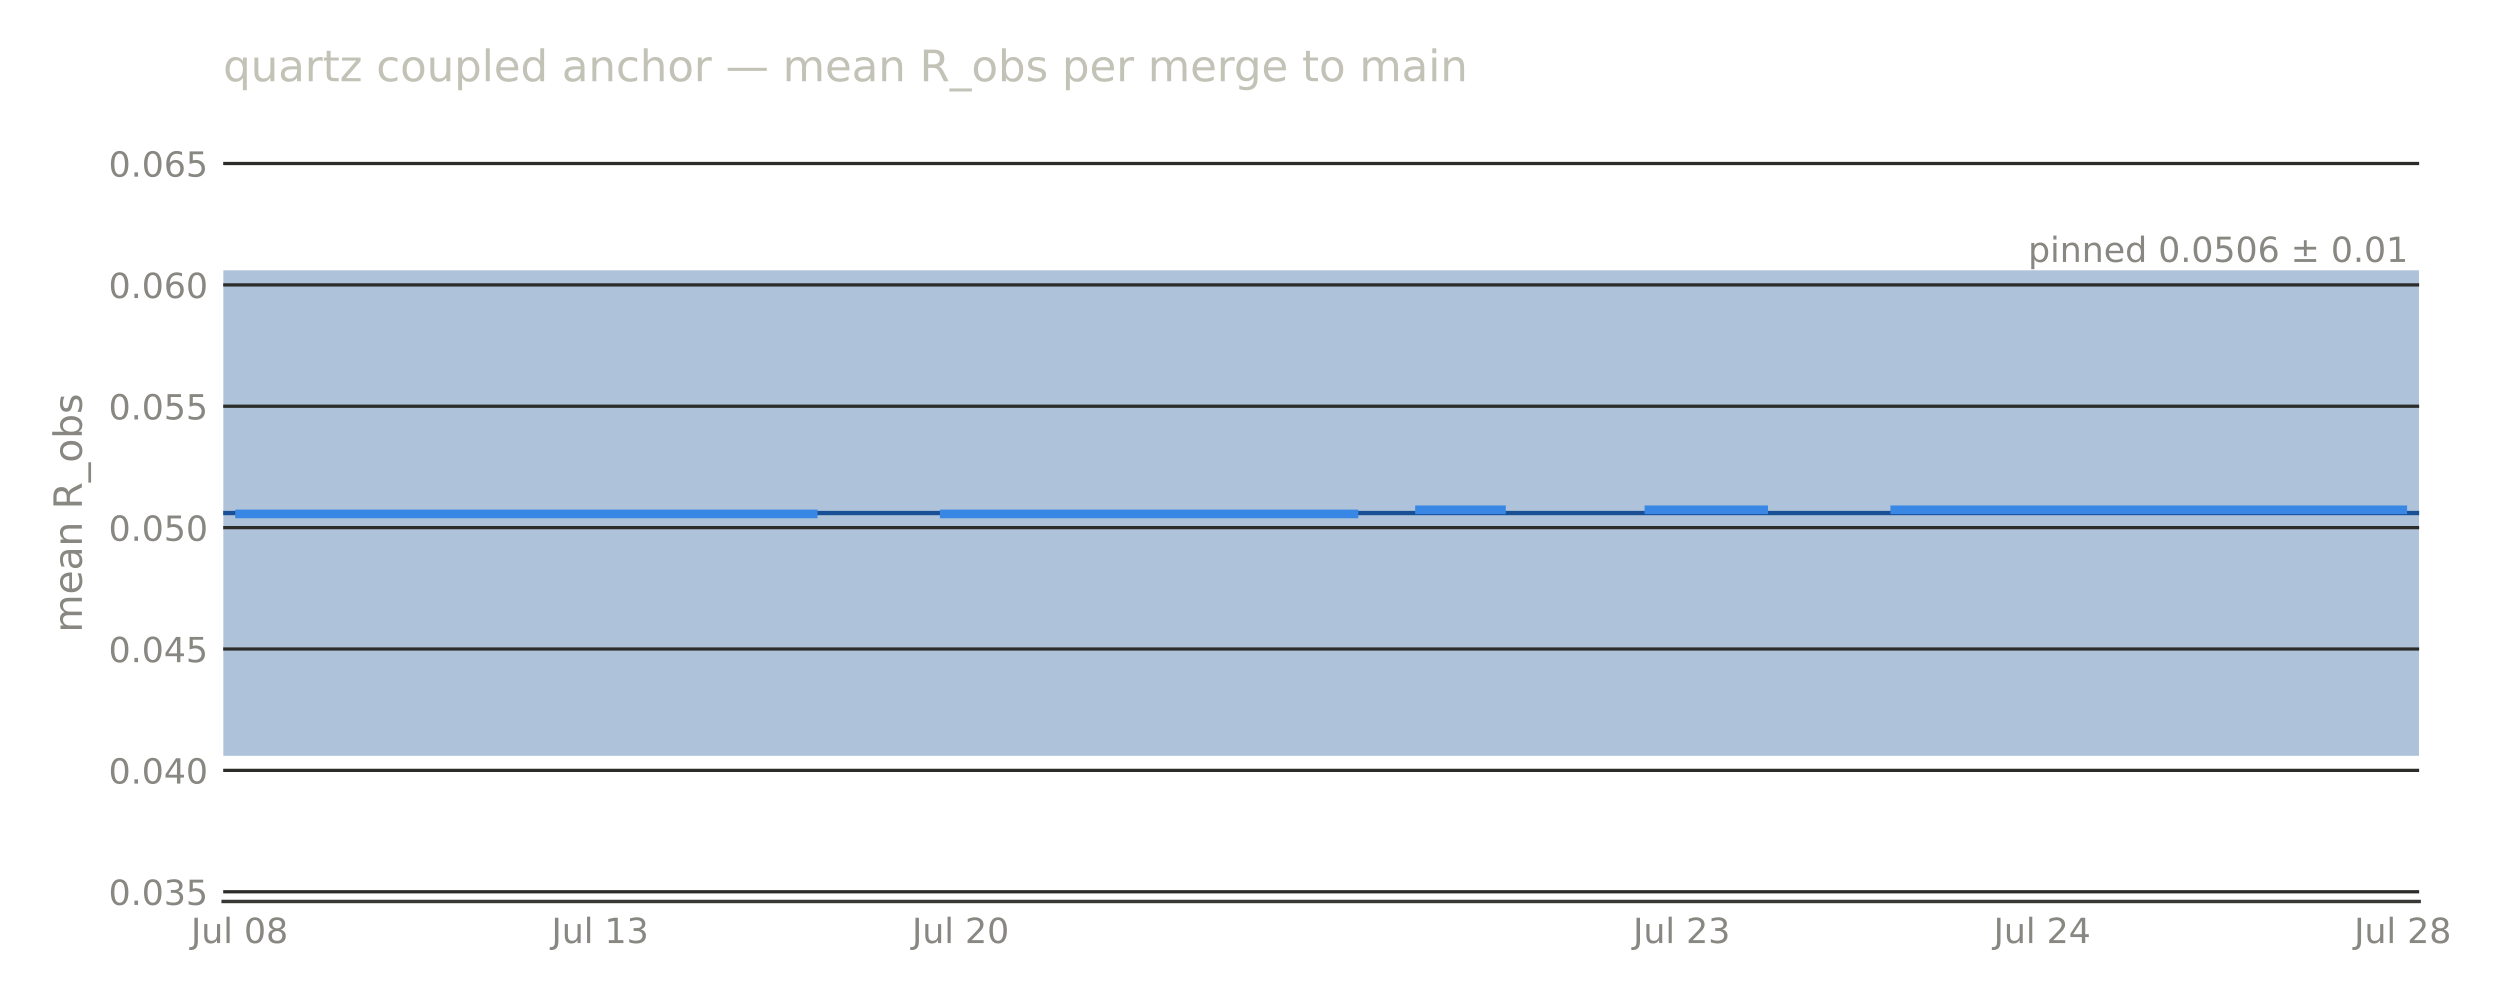
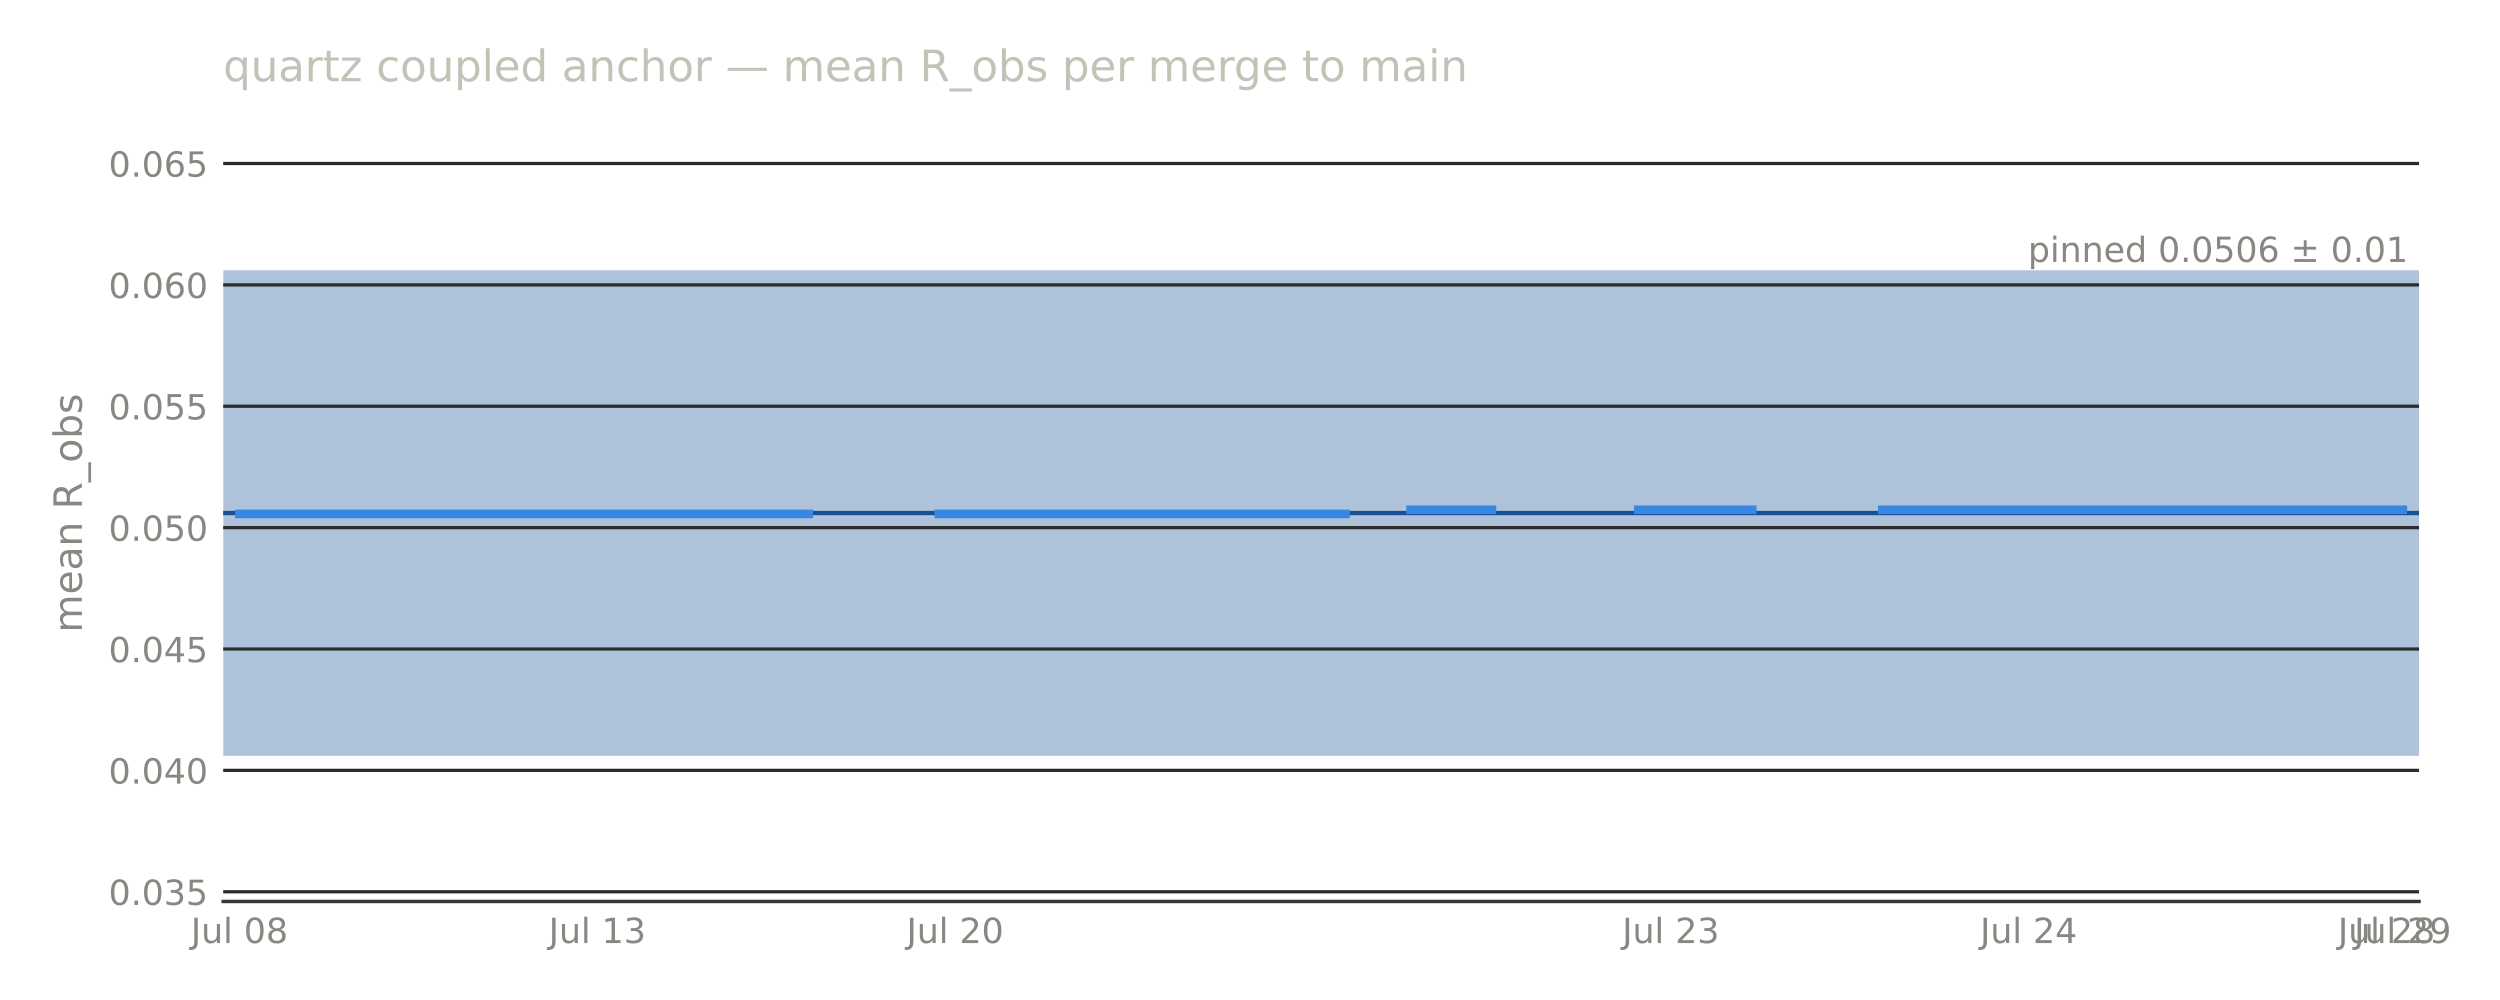
<svg xmlns="http://www.w3.org/2000/svg" width="576pt" height="230.4pt" viewBox="0 0 576 230.4" version="1.1">
  <defs>
    <style type="text/css">*{stroke-linejoin: round; stroke-linecap: butt}</style>
  </defs>
  <g id="figure_1">
    <g id="patch_1">
      <path d="M 0 230.4  L 576 230.4  L 576 0  L 0 0  L 0 230.4  z " style="fill: none; opacity: 0" />
    </g>
    <g id="axes_1">
      <g id="patch_2">
-         <path d="M 51.422 207.698  L 557.371 207.698  L 557.371 28.72  L 51.422 28.72  L 51.422 207.698  z " style="fill: none" />
+         <path d="M 51.422 207.698  L 557.347 207.698  L 557.347 28.72  L 51.422 28.72  L 51.422 207.698  z " style="fill: none" />
      </g>
      <g id="patch_3">
-         <path d="M 51.422 174.14  L 557.371 174.14  L 557.371 62.278  L 51.422 62.278  z " clip-path="url(#p2992072cdb)" style="fill: #184f95; opacity: 0.35" />
+         <path d="M 51.422 174.14  L 557.347 174.14  L 557.347 62.278  L 51.422 62.278  z " clip-path="url(#p2b7d0c5c7a)" style="fill: #184f95; opacity: 0.35" />
      </g>
      <g id="matplotlib.axis_1">
        <g id="xtick_1">
          <g id="line2d_1" />
          <g id="text_1">
-             <text style="font-size: 8px; font-family: 'DejaVu Sans', 'Bitstream Vera Sans', 'Computer Modern Sans Serif', 'Lucida Grande', 'Verdana', 'Geneva', 'Lucid', 'Arial', 'Helvetica', 'Avant Garde', sans-serif; text-anchor: middle; fill: #898781" x="55.198" y="217.277" transform="rotate(-0 55.19785 217.2769)">Jul 08</text>
+             <text style="font-size: 8px; font-family: 'DejaVu Sans', 'Bitstream Vera Sans', 'Computer Modern Sans Serif', 'Lucida Grande', 'Verdana', 'Geneva', 'Lucid', 'Arial', 'Helvetica', 'Avant Garde', sans-serif; text-anchor: middle; fill: #898781" x="55.17" y="217.277" transform="rotate(-0 55.1697 217.2769)">Jul 08</text>
          </g>
        </g>
        <g id="xtick_2">
          <g id="line2d_2" />
          <g id="text_2">
-             <text style="font-size: 8px; font-family: 'DejaVu Sans', 'Bitstream Vera Sans', 'Computer Modern Sans Serif', 'Lucida Grande', 'Verdana', 'Geneva', 'Lucid', 'Arial', 'Helvetica', 'Avant Garde', sans-serif; text-anchor: middle; fill: #898781" x="138.264" y="217.277" transform="rotate(-0 138.2641 217.2769)">Jul 13</text>
+             <text style="font-size: 8px; font-family: 'DejaVu Sans', 'Bitstream Vera Sans', 'Computer Modern Sans Serif', 'Lucida Grande', 'Verdana', 'Geneva', 'Lucid', 'Arial', 'Helvetica', 'Avant Garde', sans-serif; text-anchor: middle; fill: #898781" x="137.617" y="217.277" transform="rotate(-0 137.6167 217.2769)">Jul 13</text>
          </g>
        </g>
        <g id="xtick_3">
          <g id="line2d_3" />
          <g id="text_3">
-             <text style="font-size: 8px; font-family: 'DejaVu Sans', 'Bitstream Vera Sans', 'Computer Modern Sans Serif', 'Lucida Grande', 'Verdana', 'Geneva', 'Lucid', 'Arial', 'Helvetica', 'Avant Garde', sans-serif; text-anchor: middle; fill: #898781" x="221.33" y="217.277" transform="rotate(-0 221.3304 217.2769)">Jul 20</text>
+             <text style="font-size: 8px; font-family: 'DejaVu Sans', 'Bitstream Vera Sans', 'Computer Modern Sans Serif', 'Lucida Grande', 'Verdana', 'Geneva', 'Lucid', 'Arial', 'Helvetica', 'Avant Garde', sans-serif; text-anchor: middle; fill: #898781" x="220.064" y="217.277" transform="rotate(-0 220.0636 217.2769)">Jul 20</text>
          </g>
        </g>
        <g id="xtick_4">
          <g id="line2d_4" />
          <g id="text_4">
-             <text style="font-size: 8px; font-family: 'DejaVu Sans', 'Bitstream Vera Sans', 'Computer Modern Sans Serif', 'Lucida Grande', 'Verdana', 'Geneva', 'Lucid', 'Arial', 'Helvetica', 'Avant Garde', sans-serif; text-anchor: middle; fill: #898781" x="387.463" y="217.277" transform="rotate(-0 387.463 217.2769)">Jul 23</text>
+             <text style="font-size: 8px; font-family: 'DejaVu Sans', 'Bitstream Vera Sans', 'Computer Modern Sans Serif', 'Lucida Grande', 'Verdana', 'Geneva', 'Lucid', 'Arial', 'Helvetica', 'Avant Garde', sans-serif; text-anchor: middle; fill: #898781" x="384.958" y="217.277" transform="rotate(-0 384.9576 217.2769)">Jul 23</text>
          </g>
        </g>
        <g id="xtick_5">
          <g id="line2d_5" />
          <g id="text_5">
-             <text style="font-size: 8px; font-family: 'DejaVu Sans', 'Bitstream Vera Sans', 'Computer Modern Sans Serif', 'Lucida Grande', 'Verdana', 'Geneva', 'Lucid', 'Arial', 'Helvetica', 'Avant Garde', sans-serif; text-anchor: middle; fill: #898781" x="470.529" y="217.277" transform="rotate(-0 470.5293 217.2769)">Jul 24</text>
+             <text style="font-size: 8px; font-family: 'DejaVu Sans', 'Bitstream Vera Sans', 'Computer Modern Sans Serif', 'Lucida Grande', 'Verdana', 'Geneva', 'Lucid', 'Arial', 'Helvetica', 'Avant Garde', sans-serif; text-anchor: middle; fill: #898781" x="467.405" y="217.277" transform="rotate(-0 467.4045 217.2769)">Jul 24</text>
          </g>
        </g>
        <g id="xtick_6">
          <g id="line2d_6" />
          <g id="text_6">
-             <text style="font-size: 8px; font-family: 'DejaVu Sans', 'Bitstream Vera Sans', 'Computer Modern Sans Serif', 'Lucida Grande', 'Verdana', 'Geneva', 'Lucid', 'Arial', 'Helvetica', 'Avant Garde', sans-serif; text-anchor: middle; fill: #898781" x="553.596" y="217.277" transform="rotate(-0 553.5956 217.2769)">Jul 28</text>
+             <text style="font-size: 8px; font-family: 'DejaVu Sans', 'Bitstream Vera Sans', 'Computer Modern Sans Serif', 'Lucida Grande', 'Verdana', 'Geneva', 'Lucid', 'Arial', 'Helvetica', 'Avant Garde', sans-serif; text-anchor: middle; fill: #898781" x="549.851" y="217.277" transform="rotate(-0 549.8515 217.2769)">Jul 28</text>
+           </g>
+         </g>
+         <g id="xtick_7">
+           <g id="line2d_7" />
+           <g id="text_7">
+             <text style="font-size: 8px; font-family: 'DejaVu Sans', 'Bitstream Vera Sans', 'Computer Modern Sans Serif', 'Lucida Grande', 'Verdana', 'Geneva', 'Lucid', 'Arial', 'Helvetica', 'Avant Garde', sans-serif; text-anchor: middle; fill: #898781" x="553.599" y="217.277" transform="rotate(-0 553.5991 217.2769)">Jul 29</text>
          </g>
        </g>
      </g>
      <g id="matplotlib.axis_2">
        <g id="ytick_1">
-           <g id="line2d_7">
-             <path d="M 51.422 205.461  L 557.371 205.461  " clip-path="url(#p2992072cdb)" style="fill: none; stroke: #2c2c2a; stroke-width: 0.75; stroke-linecap: square" />
+           <g id="line2d_8">
+             <path d="M 51.422 205.461  L 557.347 205.461  " clip-path="url(#p2b7d0c5c7a)" style="fill: none; stroke: #2c2c2a; stroke-width: 0.75; stroke-linecap: square" />
          </g>
-           <g id="line2d_8" />
-           <g id="text_7">
+           <g id="line2d_9" />
+           <g id="text_8">
            <text style="font-size: 8px; font-family: 'DejaVu Sans', 'Bitstream Vera Sans', 'Computer Modern Sans Serif', 'Lucida Grande', 'Verdana', 'Geneva', 'Lucid', 'Arial', 'Helvetica', 'Avant Garde', sans-serif; text-anchor: end; fill: #898781" x="47.922" y="208.5" transform="rotate(-0 47.92211 208.5)">0.035</text>
          </g>
        </g>
        <g id="ytick_2">
-           <g id="line2d_9">
-             <path d="M 51.422 177.496  L 557.371 177.496  " clip-path="url(#p2992072cdb)" style="fill: none; stroke: #2c2c2a; stroke-width: 0.75; stroke-linecap: square" />
+           <g id="line2d_10">
+             <path d="M 51.422 177.496  L 557.347 177.496  " clip-path="url(#p2b7d0c5c7a)" style="fill: none; stroke: #2c2c2a; stroke-width: 0.75; stroke-linecap: square" />
          </g>
-           <g id="line2d_10" />
-           <g id="text_8">
+           <g id="line2d_11" />
+           <g id="text_9">
            <text style="font-size: 8px; font-family: 'DejaVu Sans', 'Bitstream Vera Sans', 'Computer Modern Sans Serif', 'Lucida Grande', 'Verdana', 'Geneva', 'Lucid', 'Arial', 'Helvetica', 'Avant Garde', sans-serif; text-anchor: end; fill: #898781" x="47.922" y="180.535" transform="rotate(-0 47.92211 180.5346)">0.040</text>
          </g>
        </g>
        <g id="ytick_3">
-           <g id="line2d_11">
-             <path d="M 51.422 149.53  L 557.371 149.53  " clip-path="url(#p2992072cdb)" style="fill: none; stroke: #2c2c2a; stroke-width: 0.75; stroke-linecap: square" />
+           <g id="line2d_12">
+             <path d="M 51.422 149.53  L 557.347 149.53  " clip-path="url(#p2b7d0c5c7a)" style="fill: none; stroke: #2c2c2a; stroke-width: 0.75; stroke-linecap: square" />
          </g>
-           <g id="line2d_12" />
-           <g id="text_9">
+           <g id="line2d_13" />
+           <g id="text_10">
            <text style="font-size: 8px; font-family: 'DejaVu Sans', 'Bitstream Vera Sans', 'Computer Modern Sans Serif', 'Lucida Grande', 'Verdana', 'Geneva', 'Lucid', 'Arial', 'Helvetica', 'Avant Garde', sans-serif; text-anchor: end; fill: #898781" x="47.922" y="152.569" transform="rotate(-0 47.92211 152.5693)">0.045</text>
          </g>
        </g>
        <g id="ytick_4">
-           <g id="line2d_13">
-             <path d="M 51.422 121.565  L 557.371 121.565  " clip-path="url(#p2992072cdb)" style="fill: none; stroke: #2c2c2a; stroke-width: 0.75; stroke-linecap: square" />
+           <g id="line2d_14">
+             <path d="M 51.422 121.565  L 557.347 121.565  " clip-path="url(#p2b7d0c5c7a)" style="fill: none; stroke: #2c2c2a; stroke-width: 0.75; stroke-linecap: square" />
          </g>
-           <g id="line2d_14" />
-           <g id="text_10">
+           <g id="line2d_15" />
+           <g id="text_11">
            <text style="font-size: 8px; font-family: 'DejaVu Sans', 'Bitstream Vera Sans', 'Computer Modern Sans Serif', 'Lucida Grande', 'Verdana', 'Geneva', 'Lucid', 'Arial', 'Helvetica', 'Avant Garde', sans-serif; text-anchor: end; fill: #898781" x="47.922" y="124.604" transform="rotate(-0 47.92211 124.604)">0.050</text>
          </g>
        </g>
        <g id="ytick_5">
-           <g id="line2d_15">
-             <path d="M 51.422 93.6  L 557.371 93.6  " clip-path="url(#p2992072cdb)" style="fill: none; stroke: #2c2c2a; stroke-width: 0.75; stroke-linecap: square" />
+           <g id="line2d_16">
+             <path d="M 51.422 93.6  L 557.347 93.6  " clip-path="url(#p2b7d0c5c7a)" style="fill: none; stroke: #2c2c2a; stroke-width: 0.75; stroke-linecap: square" />
          </g>
-           <g id="line2d_16" />
-           <g id="text_11">
+           <g id="line2d_17" />
+           <g id="text_12">
            <text style="font-size: 8px; font-family: 'DejaVu Sans', 'Bitstream Vera Sans', 'Computer Modern Sans Serif', 'Lucida Grande', 'Verdana', 'Geneva', 'Lucid', 'Arial', 'Helvetica', 'Avant Garde', sans-serif; text-anchor: end; fill: #898781" x="47.922" y="96.639" transform="rotate(-0 47.92211 96.63863)">0.055</text>
          </g>
        </g>
        <g id="ytick_6">
-           <g id="line2d_17">
-             <path d="M 51.422 65.634  L 557.371 65.634  " clip-path="url(#p2992072cdb)" style="fill: none; stroke: #2c2c2a; stroke-width: 0.75; stroke-linecap: square" />
+           <g id="line2d_18">
+             <path d="M 51.422 65.634  L 557.347 65.634  " clip-path="url(#p2b7d0c5c7a)" style="fill: none; stroke: #2c2c2a; stroke-width: 0.75; stroke-linecap: square" />
          </g>
-           <g id="line2d_18" />
-           <g id="text_12">
+           <g id="line2d_19" />
+           <g id="text_13">
            <text style="font-size: 8px; font-family: 'DejaVu Sans', 'Bitstream Vera Sans', 'Computer Modern Sans Serif', 'Lucida Grande', 'Verdana', 'Geneva', 'Lucid', 'Arial', 'Helvetica', 'Avant Garde', sans-serif; text-anchor: end; fill: #898781" x="47.922" y="68.673" transform="rotate(-0 47.92211 68.6733)">0.060</text>
          </g>
        </g>
        <g id="ytick_7">
-           <g id="line2d_19">
-             <path d="M 51.422 37.669  L 557.371 37.669  " clip-path="url(#p2992072cdb)" style="fill: none; stroke: #2c2c2a; stroke-width: 0.75; stroke-linecap: square" />
+           <g id="line2d_20">
+             <path d="M 51.422 37.669  L 557.347 37.669  " clip-path="url(#p2b7d0c5c7a)" style="fill: none; stroke: #2c2c2a; stroke-width: 0.75; stroke-linecap: square" />
          </g>
-           <g id="line2d_20" />
-           <g id="text_13">
+           <g id="line2d_21" />
+           <g id="text_14">
            <text style="font-size: 8px; font-family: 'DejaVu Sans', 'Bitstream Vera Sans', 'Computer Modern Sans Serif', 'Lucida Grande', 'Verdana', 'Geneva', 'Lucid', 'Arial', 'Helvetica', 'Avant Garde', sans-serif; text-anchor: end; fill: #898781" x="47.922" y="40.708" transform="rotate(-0 47.92211 40.70797)">0.065</text>
          </g>
        </g>
-         <g id="text_14">
+         <g id="text_15">
          <text style="font-size: 9px; font-family: 'DejaVu Sans', 'Bitstream Vera Sans', 'Computer Modern Sans Serif', 'Lucida Grande', 'Verdana', 'Geneva', 'Lucid', 'Arial', 'Helvetica', 'Avant Garde', sans-serif; text-anchor: middle; fill: #898781" x="18.858" y="118.209" transform="rotate(-90 18.8575 118.2091)">mean R_obs</text>
        </g>
      </g>
-       <g id="line2d_21">
-         <path d="M 51.422 118.209  L 557.371 118.209  " clip-path="url(#p2992072cdb)" style="fill: none; stroke: #184f95; stroke-linecap: square" />
+       <g id="line2d_22">
+         <path d="M 51.422 118.209  L 557.347 118.209  " clip-path="url(#p2b7d0c5c7a)" style="fill: none; stroke: #184f95; stroke-linecap: square" />
      </g>
      <g id="patch_4">
-         <path d="M 51.422 207.698  L 557.371 207.698  " style="fill: none; stroke: #383835; stroke-width: 0.8; stroke-linejoin: miter; stroke-linecap: square" />
+         <path d="M 51.422 207.698  L 557.347 207.698  " style="fill: none; stroke: #383835; stroke-width: 0.8; stroke-linejoin: miter; stroke-linecap: square" />
      </g>
-       <g id="line2d_22">
-         <path d="M 55.198 118.409  L 187.349 118.409  M 217.555 118.409  L 311.948 118.409  M 327.051 117.455  L 345.93 117.455  M 379.912 117.455  L 406.342 117.455  M 436.548 117.455  L 553.596 117.455  L 553.596 117.455  " clip-path="url(#p2992072cdb)" style="fill: none; stroke: #3987e5; stroke-width: 2; stroke-linecap: square" />
-       </g>
-       <g id="text_15">
-         <text style="font-size: 8px; font-family: 'DejaVu Sans', 'Bitstream Vera Sans', 'Computer Modern Sans Serif', 'Lucida Grande', 'Verdana', 'Geneva', 'Lucid', 'Arial', 'Helvetica', 'Avant Garde', sans-serif; text-anchor: end; fill: #898781" x="554.842" y="60.357" transform="rotate(-0 554.8416 60.35652)">pinned 0.0506 ± 0.01</text>
+       <g id="line2d_23">
+         <path d="M 55.17 118.409  L 186.335 118.409  M 216.316 118.409  L 310.006 118.409  M 324.996 117.455  L 343.734 117.455  M 377.462 117.455  L 403.696 117.455  M 433.676 117.455  L 553.599 117.455  L 553.599 117.455  " clip-path="url(#p2b7d0c5c7a)" style="fill: none; stroke: #3987e5; stroke-width: 2; stroke-linecap: square" />
      </g>
      <g id="text_16">
+         <text style="font-size: 8px; font-family: 'DejaVu Sans', 'Bitstream Vera Sans', 'Computer Modern Sans Serif', 'Lucida Grande', 'Verdana', 'Geneva', 'Lucid', 'Arial', 'Helvetica', 'Avant Garde', sans-serif; text-anchor: end; fill: #898781" x="554.817" y="60.357" transform="rotate(-0 554.817 60.35652)">pinned 0.0506 ± 0.01</text>
+       </g>
+       <g id="text_17">
        <text style="font-size: 10px; font-family: 'DejaVu Sans', 'Bitstream Vera Sans', 'Computer Modern Sans Serif', 'Lucida Grande', 'Verdana', 'Geneva', 'Lucid', 'Arial', 'Helvetica', 'Avant Garde', sans-serif; text-anchor: start; fill: #c3c2b7" x="51.422" y="18.72" transform="rotate(-0 51.42211 18.72)">quartz coupled anchor — mean R_obs per merge to main</text>
      </g>
    </g>
  </g>
  <defs>
-     <clipPath id="p2992072cdb">
-       <rect x="51.422" y="28.72" width="505.949" height="178.978" />
+     <clipPath id="p2b7d0c5c7a">
+       <rect x="51.422" y="28.72" width="505.925" height="178.978" />
    </clipPath>
  </defs>
</svg>
